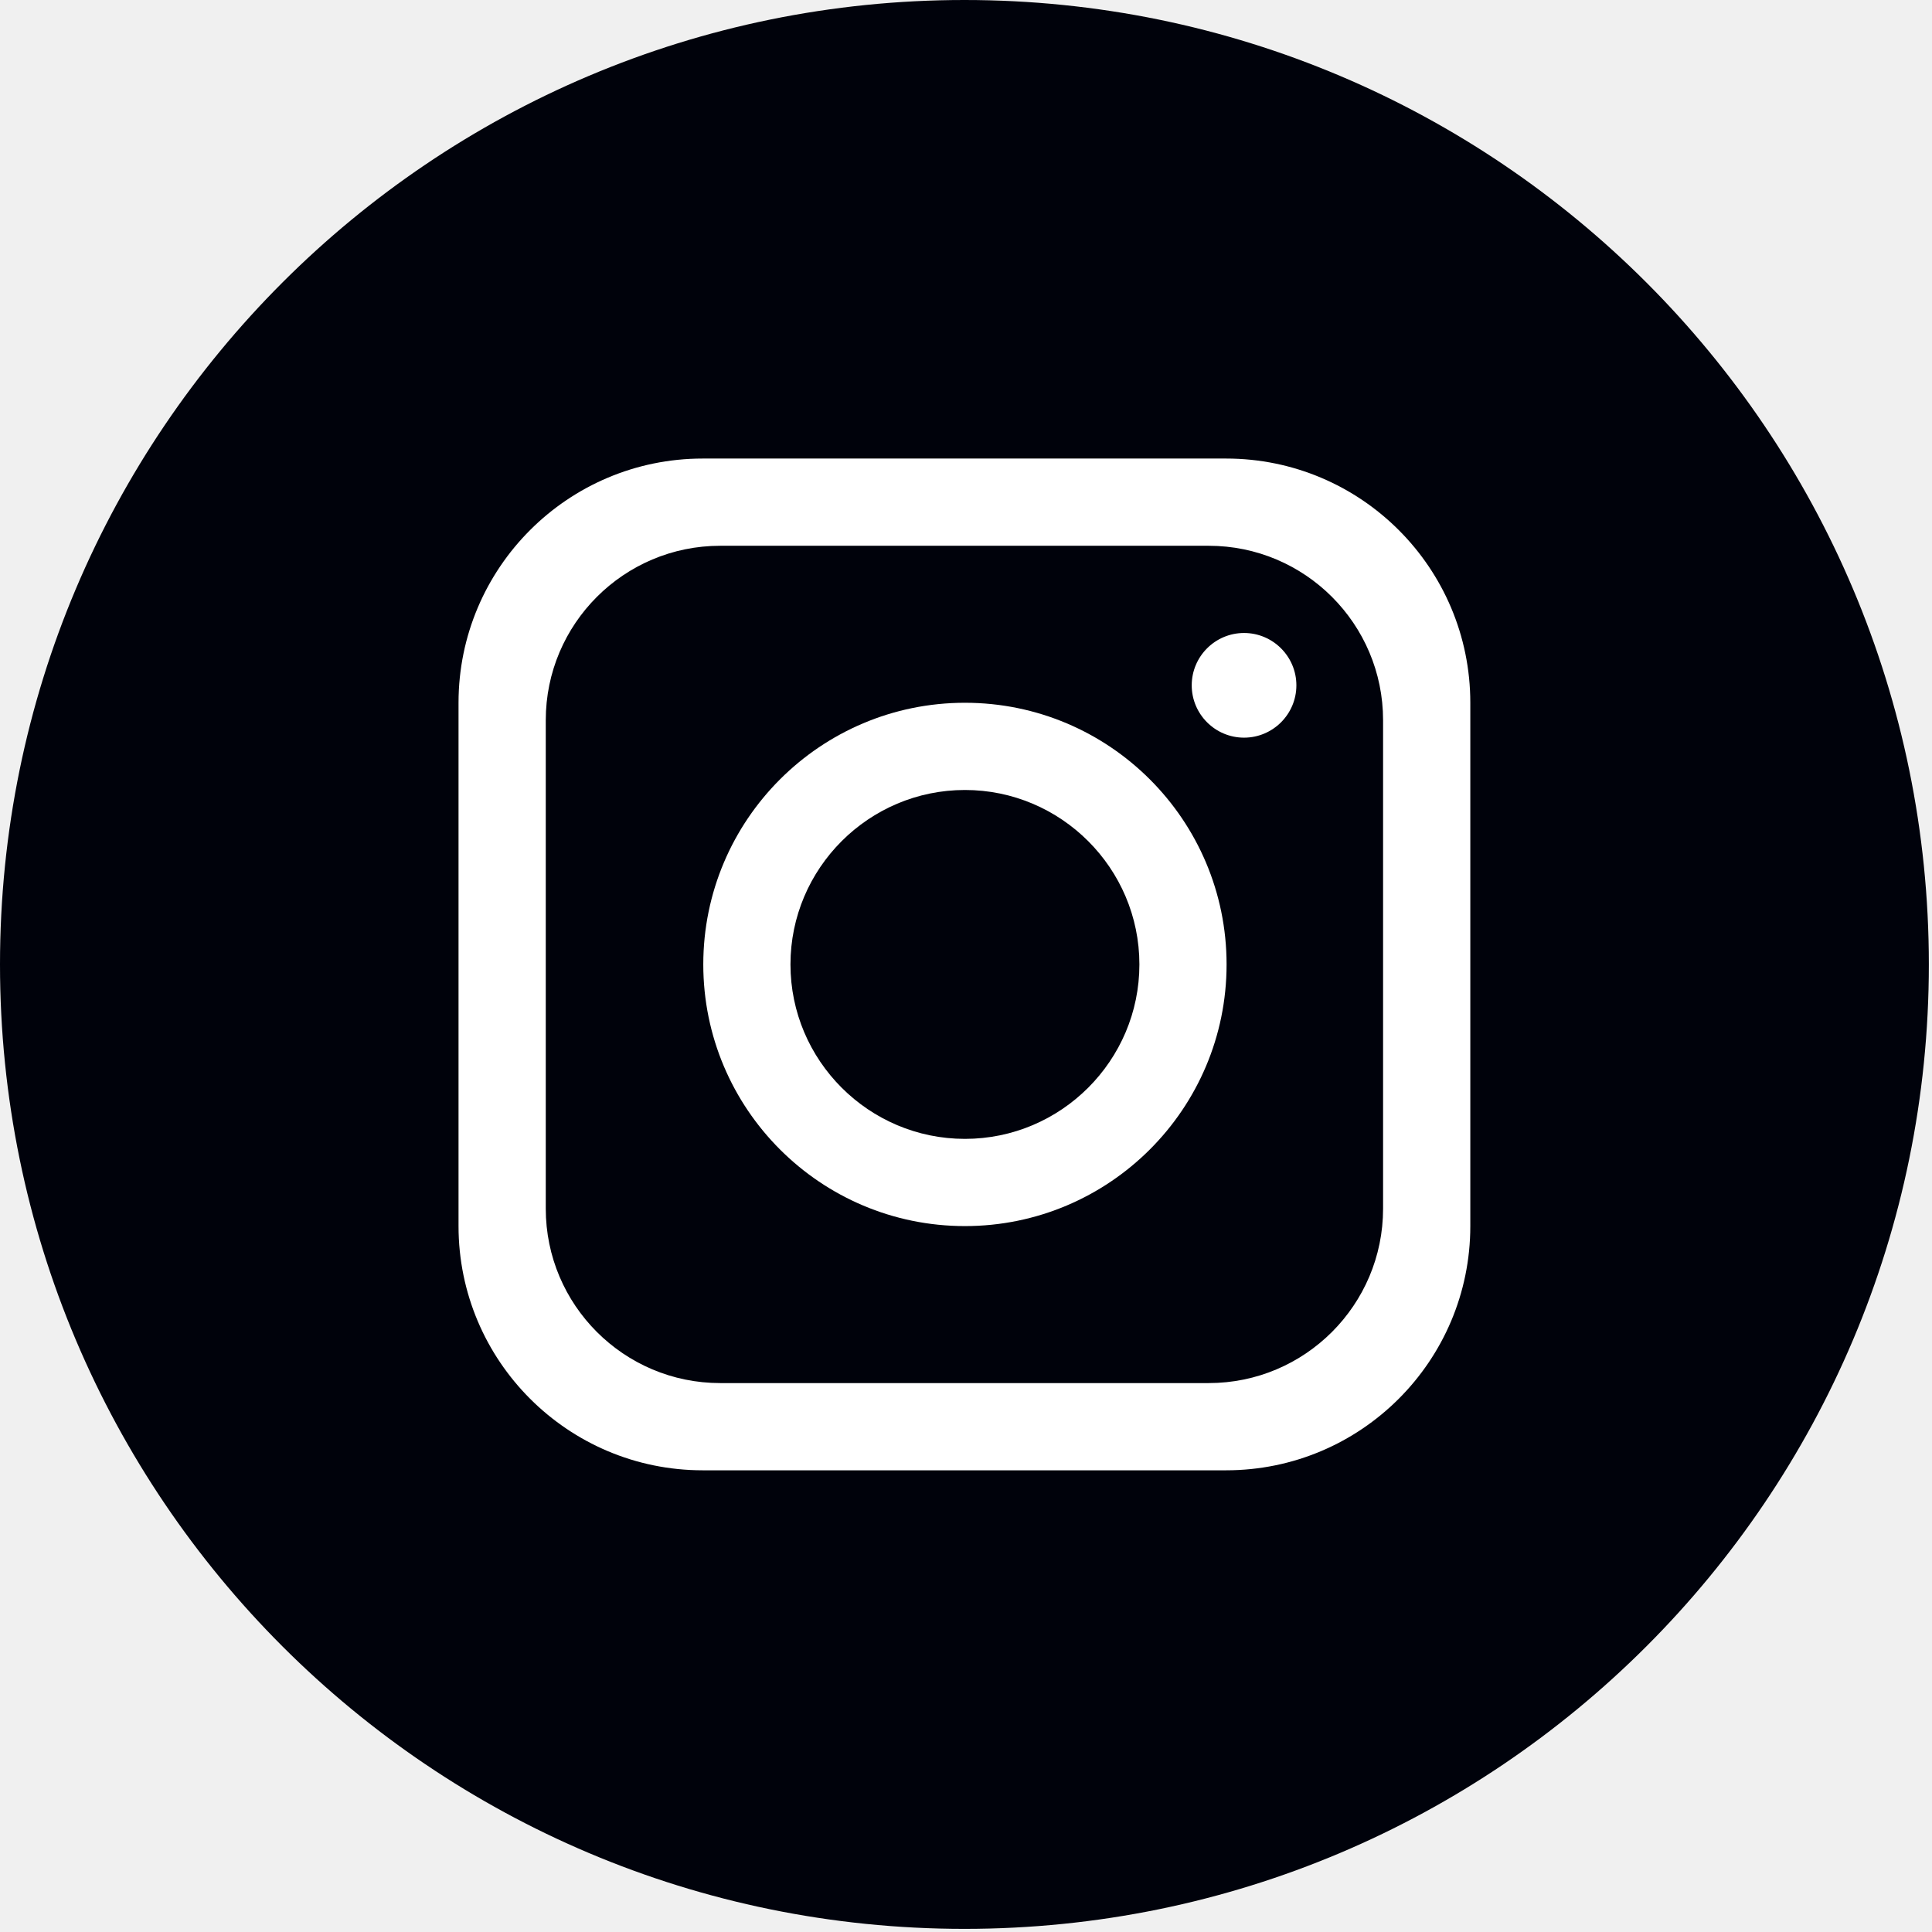
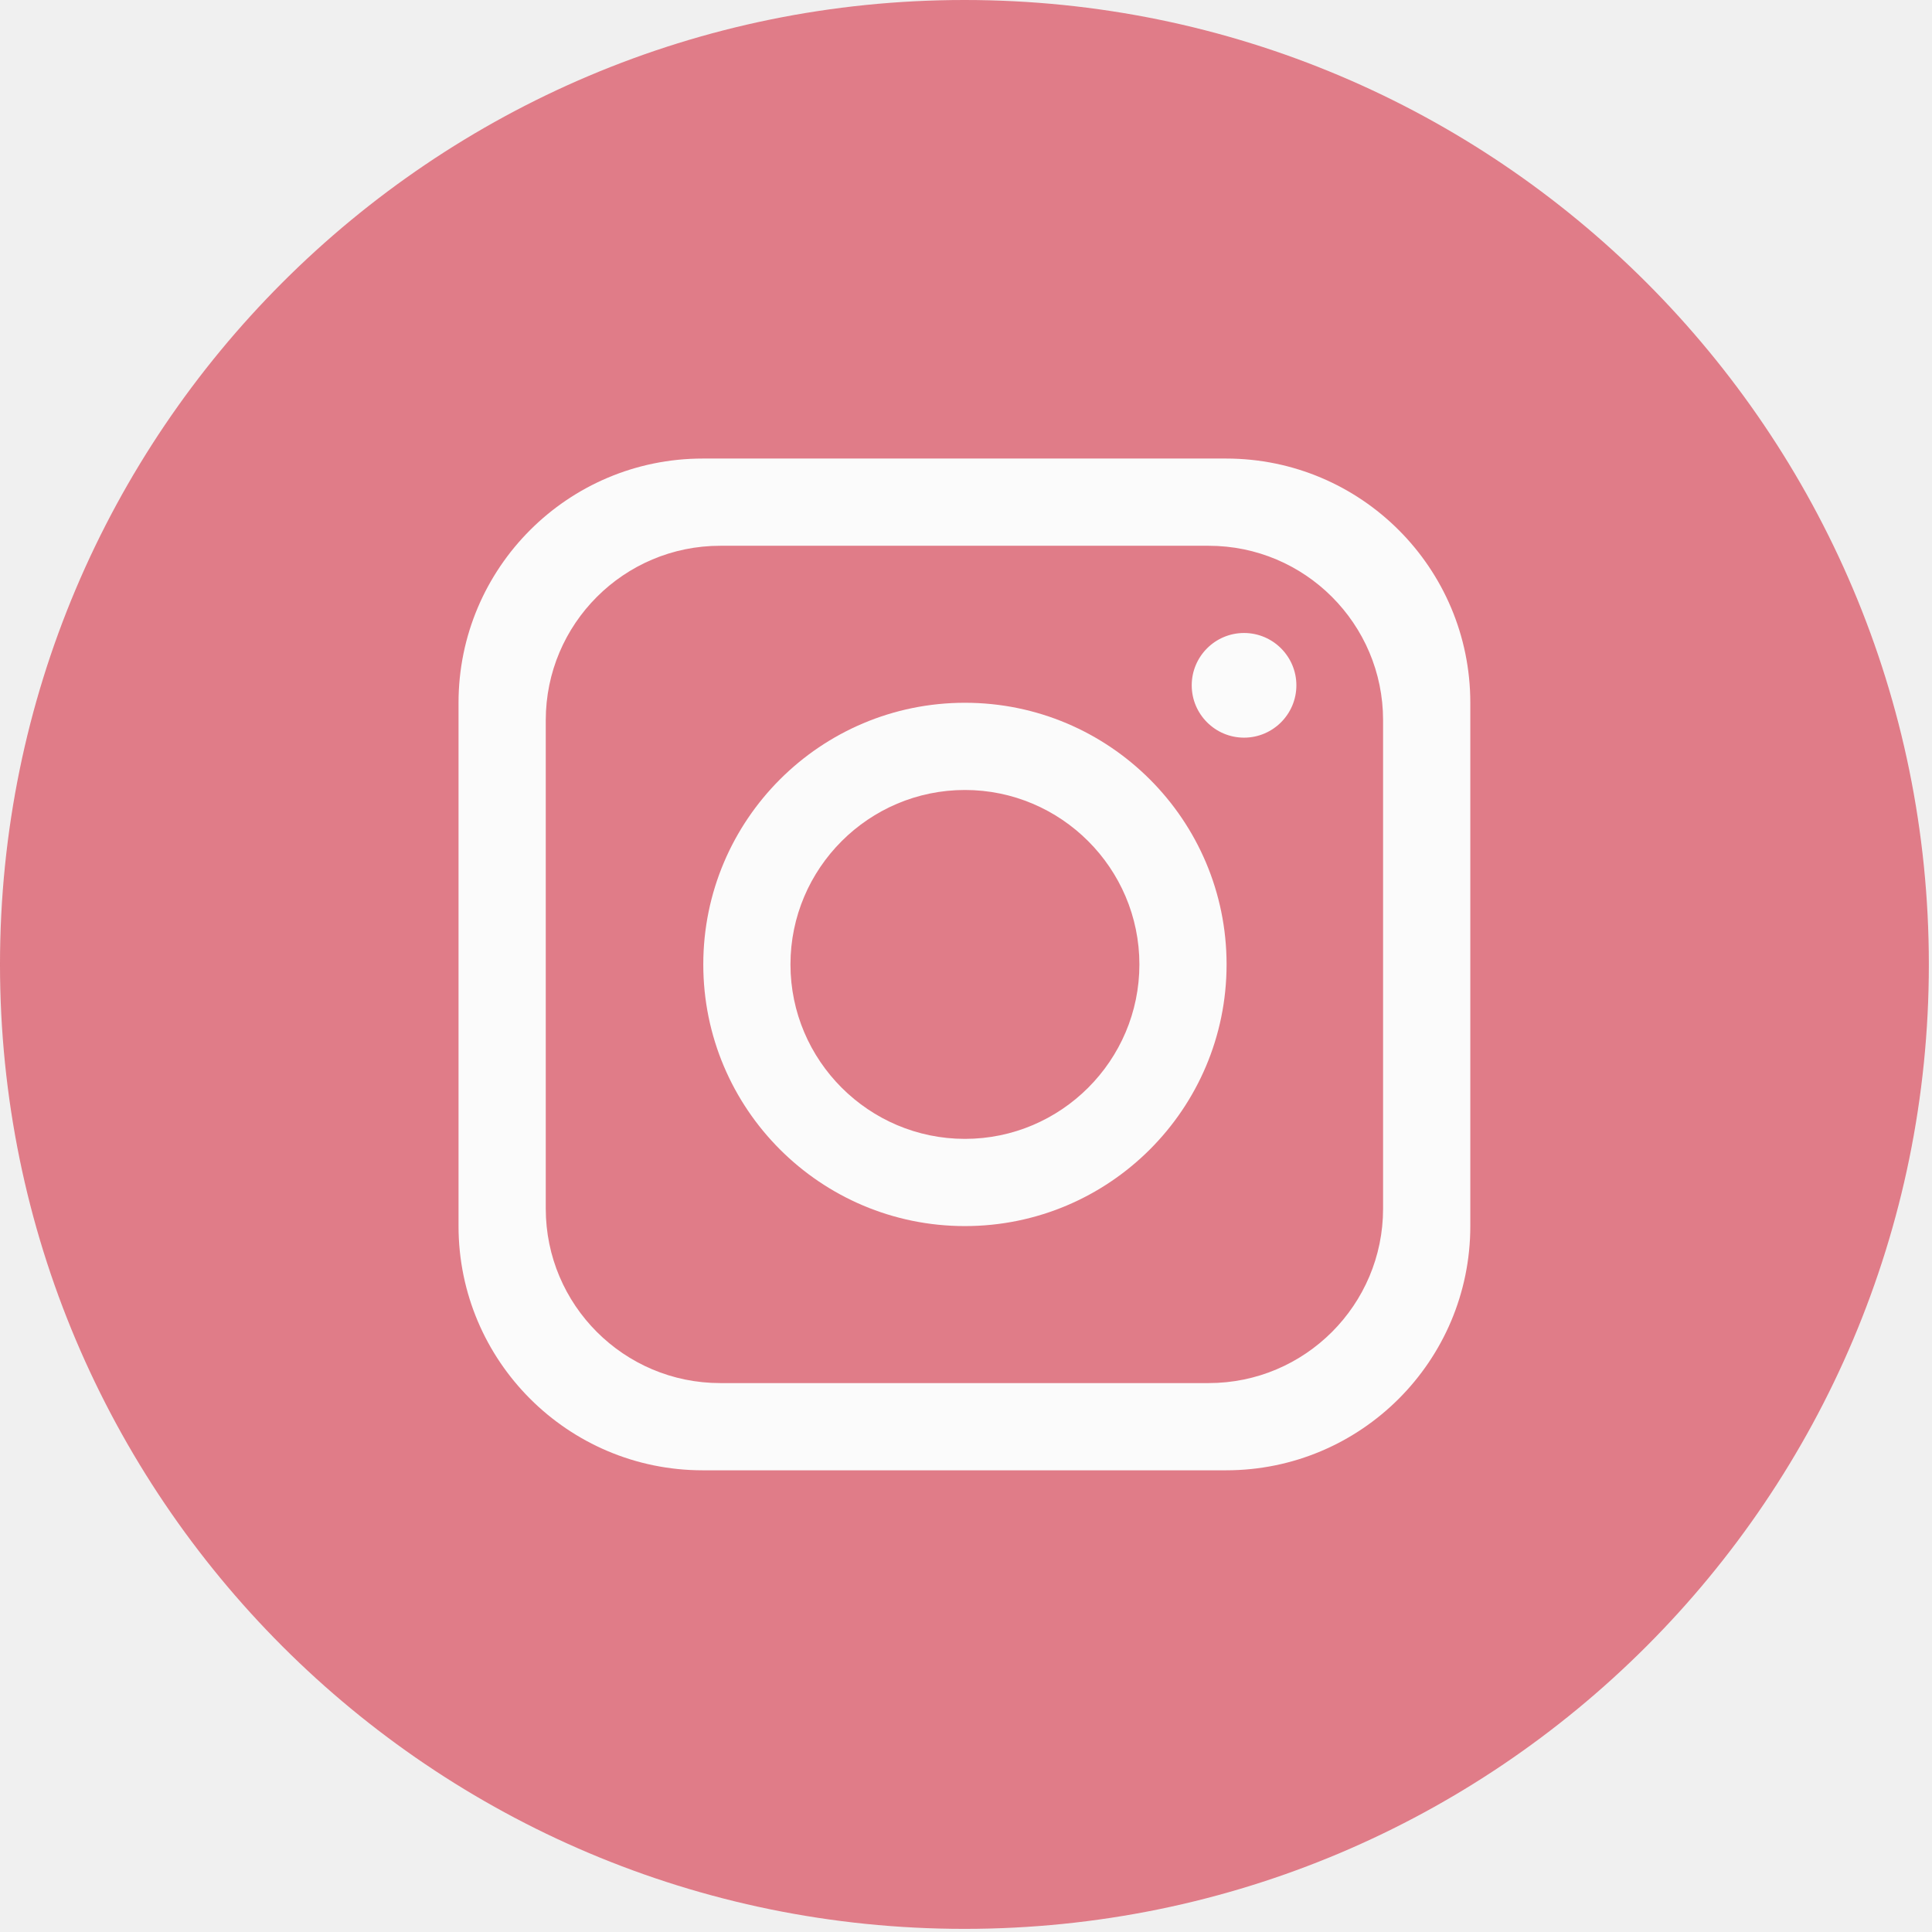
<svg xmlns="http://www.w3.org/2000/svg" width="100%" height="100%" viewBox="0 0 398 398" version="1.1" xml:space="preserve" style="fill-rule:evenodd;clip-rule:evenodd;stroke-linejoin:round;stroke-miterlimit:2;">
-   <g id="instagram">
-     <path d="M397.35,198.678c-0,109.726 -88.95,198.677 -198.67,198.677c-109.73,-0 -198.68,-88.951 -198.68,-198.677l0,-0.001c0,-109.726 88.95,-198.677 198.68,-198.677c109.72,-0 198.67,88.951 198.67,198.677l-0,0.001Z" style="fill:#00020b;fill-rule:nonzero;" />
-     <path d="M284.92,248.986c0,19.836 -16.1,35.935 -35.93,35.935l-100.62,0c-19.84,0 -35.94,-16.099 -35.94,-35.935l0,-100.62c0,-19.836 16.1,-35.935 35.94,-35.935l100.62,0c19.83,0 35.93,16.099 35.93,35.935l0,100.62Zm-32.34,-154.523l-107.81,0c-27.77,0 -50.31,22.531 -50.31,50.31l-0,107.806c-0,27.778 22.54,50.31 50.31,50.31l107.81,0c27.78,0 50.31,-22.532 50.31,-50.31l0,-107.806c0,-27.779 -22.53,-50.31 -50.31,-50.31Z" style="fill:#fff;fill-rule:nonzero;" />
-     <path d="M198.78,234.612c-19.8,0 -35.94,-16.135 -35.94,-35.936c-0,-19.801 16.14,-35.936 35.94,-35.936c19.8,-0 35.94,16.135 35.94,35.936c-0,19.801 -16.14,35.936 -35.94,35.936Zm0,-89.839c-29.76,0 -53.9,24.148 -53.9,53.903c0,29.755 24.14,53.903 53.9,53.903c29.75,-0 53.9,-24.148 53.9,-53.903c0,-29.755 -24.15,-53.903 -53.9,-53.903Z" style="fill:#fff;fill-rule:nonzero;" />
+   <g id="instagram" opacity="0.7">
+     <path d="M397.35,198.678c0,109.726 -88.95,198.677 -198.67,198.677c-109.73,0 -198.68,-88.951 -198.68,-198.677l0,-0.001c0,-109.726 88.95,-198.677 198.68,-198.677c109.72,0 198.67,88.951 198.67,198.677l0,0.001Z" style="fill:#d94a5b;fill-rule:nonzero;" />
+     <path d="M284.92,248.986c0,19.836 -16.1,35.935 -35.93,35.935l-100.62,-0c-19.84,-0 -35.94,-16.099 -35.94,-35.935l0,-100.62c0,-19.836 16.1,-35.935 35.94,-35.935l100.62,-0c19.83,-0 35.93,16.099 35.93,35.935l0,100.62Zm-32.34,-154.523l-107.81,-0c-27.77,-0 -50.31,22.531 -50.31,50.31l0,107.806c0,27.778 22.54,50.31 50.31,50.31l107.81,-0c27.78,-0 50.31,-22.532 50.31,-50.31l0,-107.806c0,-27.779 -22.53,-50.31 -50.31,-50.31Z" style="fill:#fff;fill-rule:nonzero;" />
+     <path d="M198.78,234.612c-19.8,0 -35.94,-16.135 -35.94,-35.936c0,-19.801 16.14,-35.936 35.94,-35.936c19.8,0 35.94,16.135 35.94,35.936c0,19.801 -16.14,35.936 -35.94,35.936Zm0,-89.839c-29.76,0 -53.9,24.148 -53.9,53.903c0,29.755 24.14,53.903 53.9,53.903c29.75,0 53.9,-24.148 53.9,-53.903c0,-29.755 -24.15,-53.903 -53.9,-53.903Z" style="fill:#fff;fill-rule:nonzero;" />
    <path d="M256.28,151.96c-5.95,0 -10.78,-4.836 -10.78,-10.781c-0,-5.944 4.83,-10.781 10.78,-10.781c5.94,0 10.78,4.837 10.78,10.781c-0,5.945 -4.84,10.781 -10.78,10.781Z" style="fill:#fff;fill-rule:nonzero;" />
  </g>
</svg>
